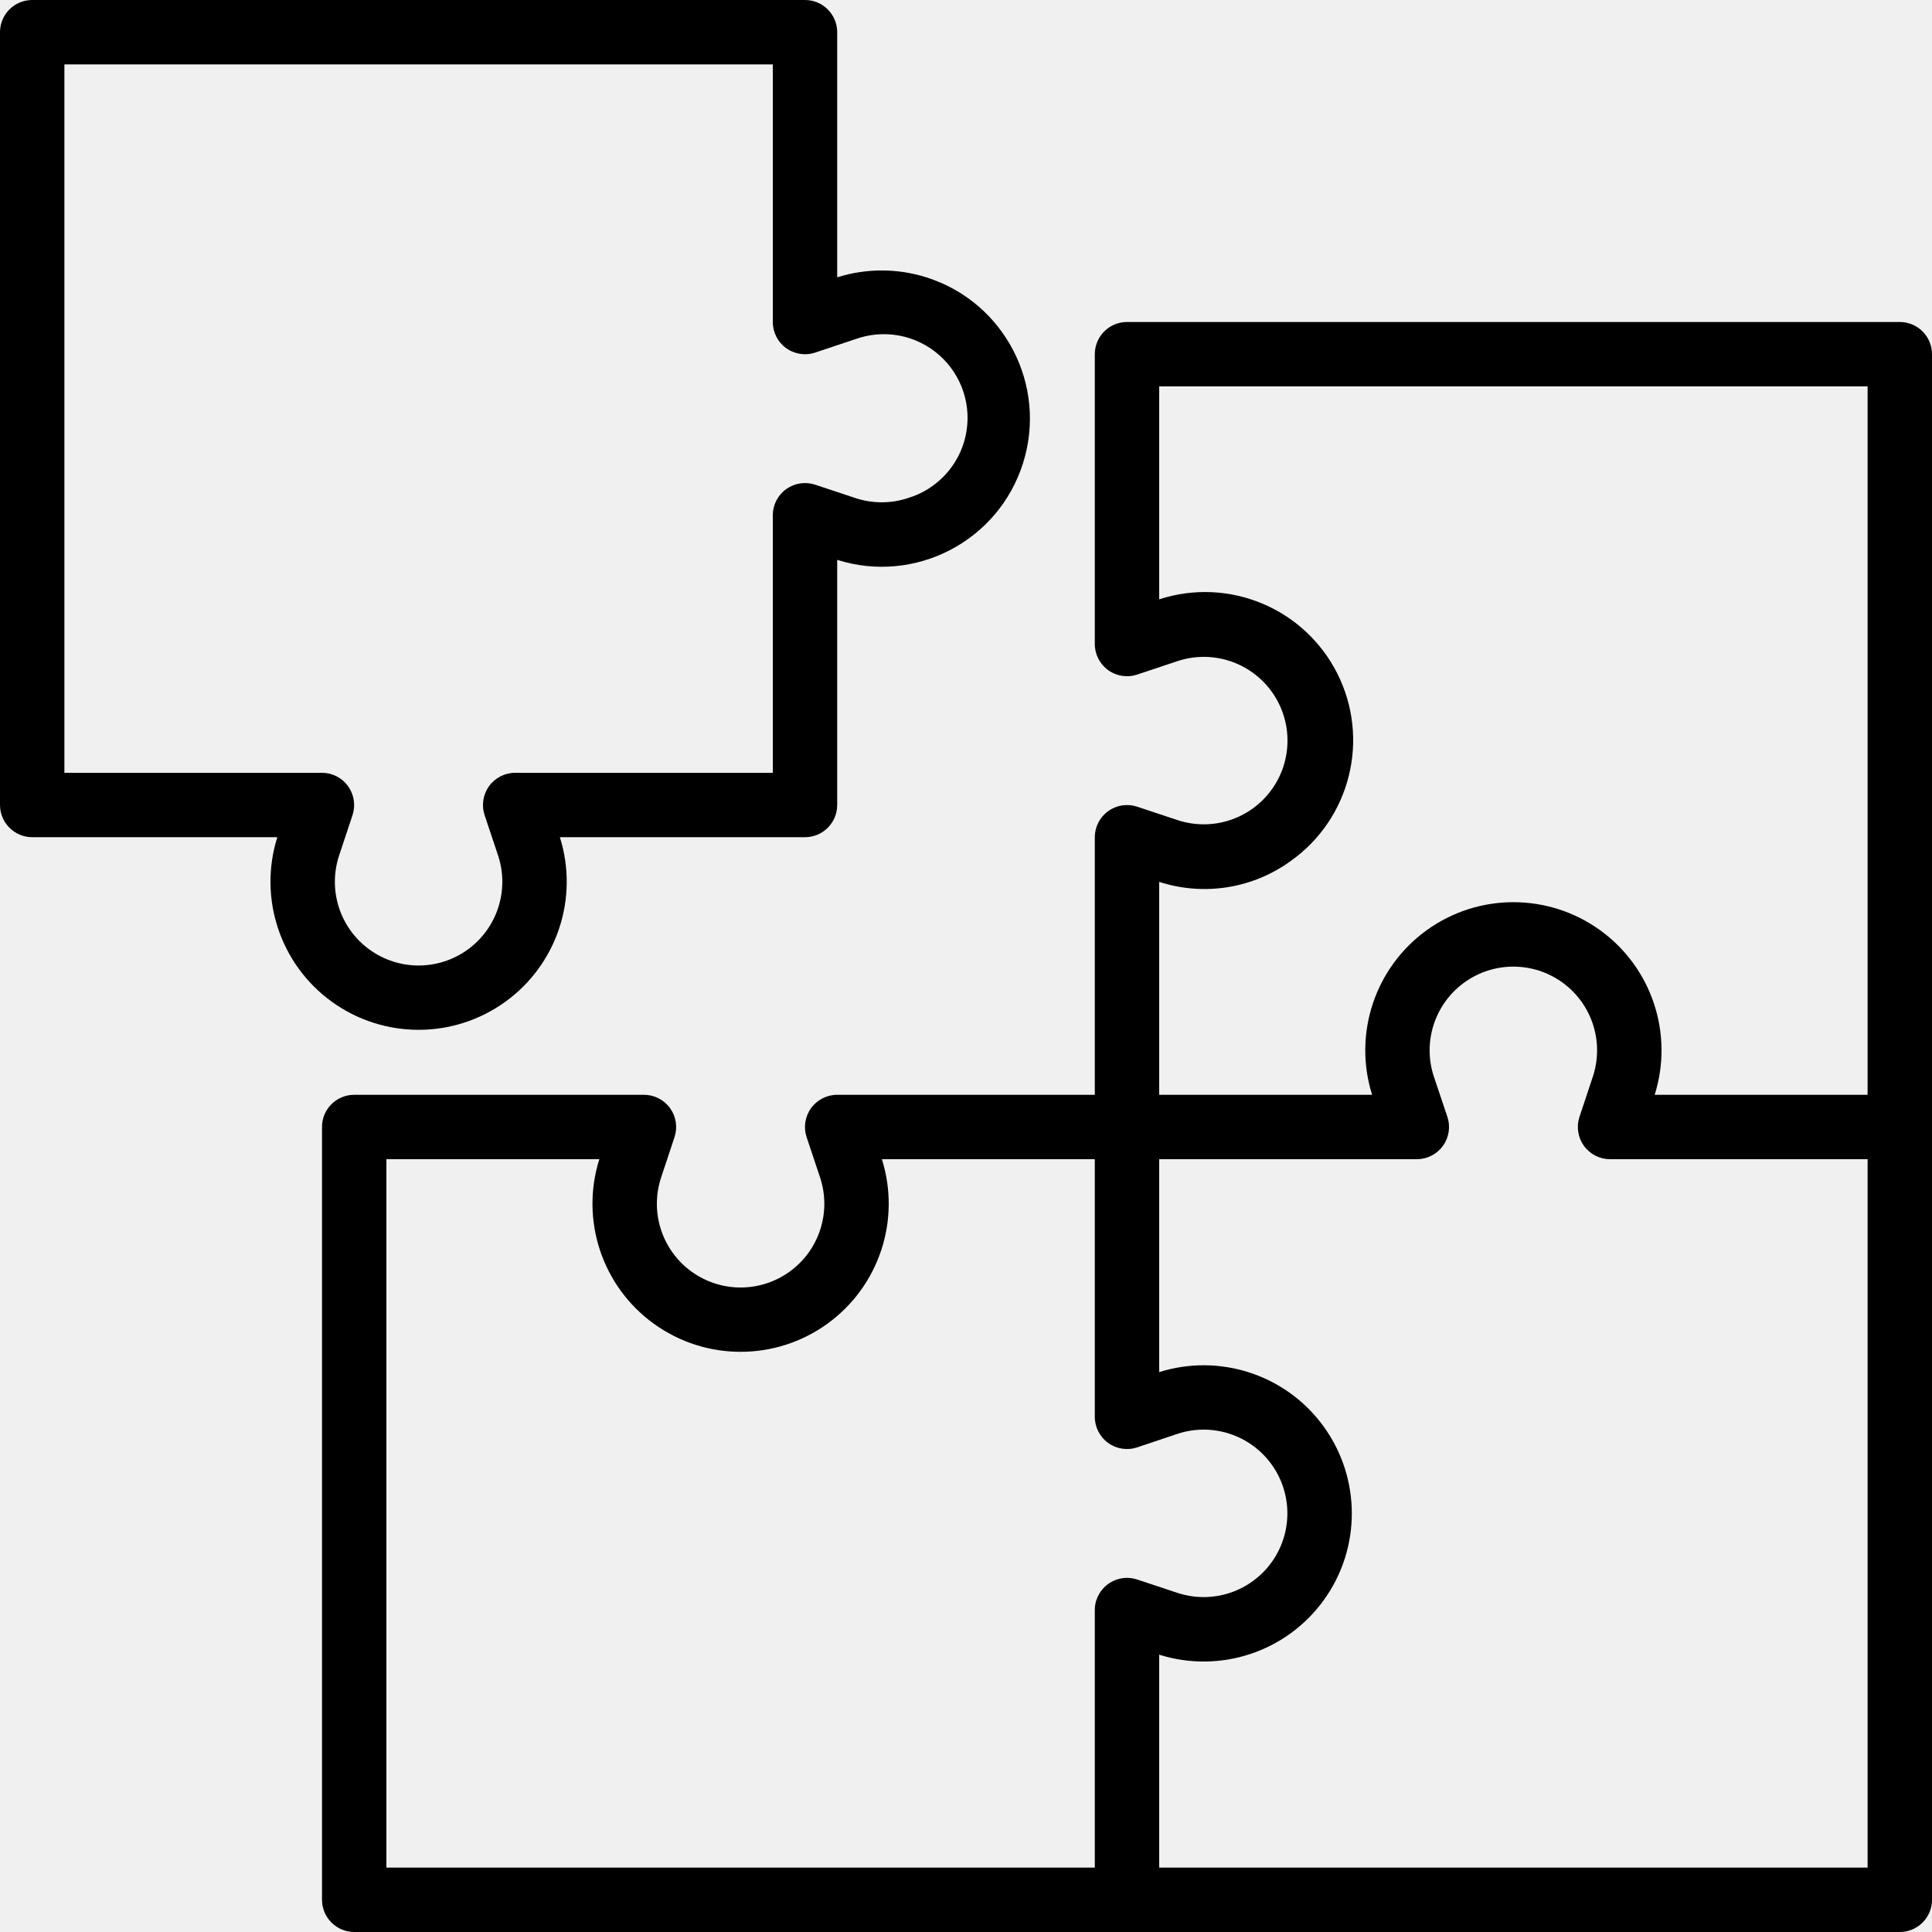
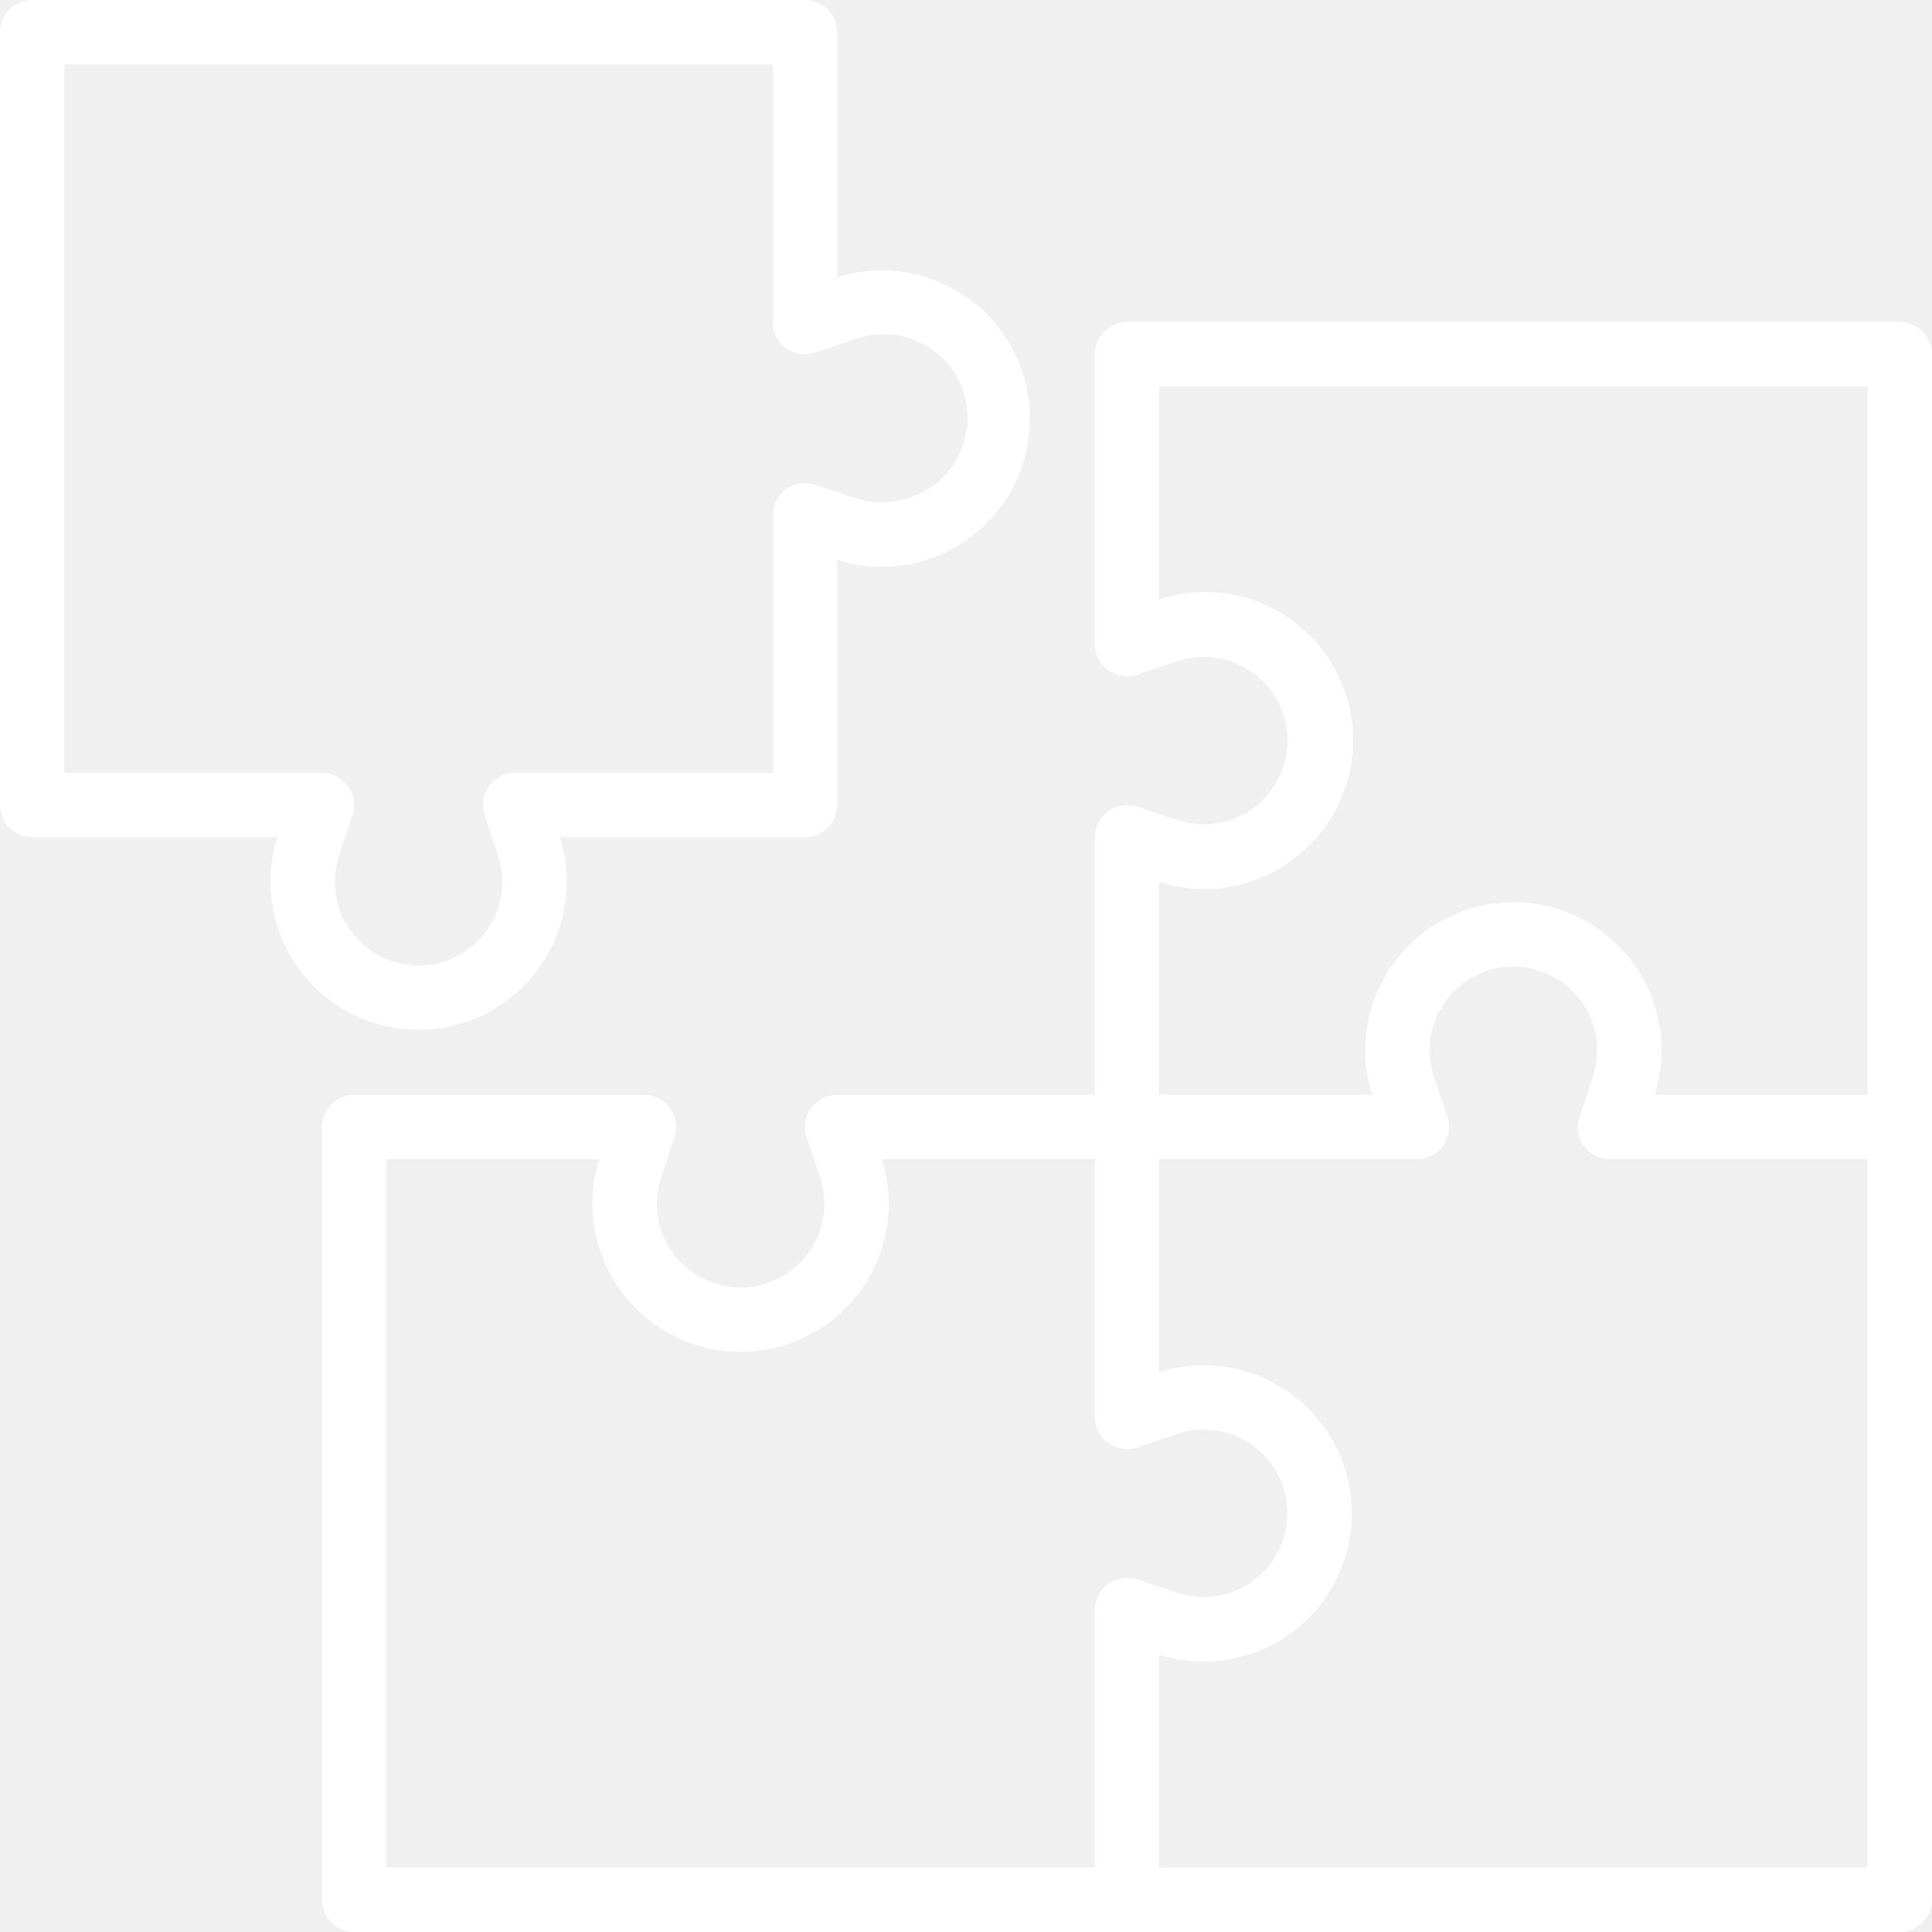
- <svg xmlns="http://www.w3.org/2000/svg" viewBox="0 0 24 24">
-   <path d="M23.6 4H14a.4.4 0 0 0-.4.4V8a.4.4 0 0 0 .526.38l.503-.168a1.04 1.04 0 1 1 0 1.976l-.503-.167a.4.4 0 0 0-.526.379v3.2h-3.2a.4.4 0 0 0-.38.526l.168.503a1.04 1.04 0 1 1-1.976 0l.167-.503A.4.4 0 0 0 8 13.6H4.4a.4.4 0 0 0-.4.4v9.6c0 .22.18.4.4.4h19.2a.4.4 0 0 0 .4-.4V4.4a.4.4 0 0 0-.4-.4Zm-9.98 15.874a.4.4 0 0 0-.02.126v3.2H4.8v-8.8h2.645a1.84 1.84 0 1 0 3.51 0H13.6v3.2a.4.4 0 0 0 .526.38l.503-.169a1.04 1.04 0 1 1 0 1.977l-.503-.167a.4.4 0 0 0-.505.253ZM23.2 23.2h-8.8v-2.645a1.84 1.84 0 1 0 0-3.51V14.4h3.2a.4.4 0 0 0 .38-.526l-.169-.503a1.04 1.04 0 1 1 1.977 0l-.167.503A.4.4 0 0 0 20 14.4h3.2v8.8Zm0-9.6h-2.645a1.84 1.84 0 1 0-3.51 0H14.4v-2.645c.556.18 1.164.083 1.636-.261A1.84 1.84 0 0 0 14.4 7.445V4.8h8.8v8.8Z" />
-   <path d="M11.507 3.445a1.84 1.84 0 0 0-1.107 0V.4A.4.4 0 0 0 10 0H.4a.4.4 0 0 0-.4.4V10c0 .22.18.4.4.4h3.045a1.84 1.84 0 1 0 3.51 0H10a.4.4 0 0 0 .4-.4V6.955a1.84 1.84 0 0 0 1.107-3.51Zm-.23 2.743a1.04 1.04 0 0 1-.648 0l-.503-.167A.4.4 0 0 0 9.6 6.4v3.2H6.4a.4.4 0 0 0-.38.526l.168.503a1.04 1.04 0 1 1-1.976 0l.167-.503A.4.4 0 0 0 4 9.6H.8V.8h8.8V4a.4.4 0 0 0 .526.38l.503-.168a1.04 1.04 0 1 1 .647 1.976Z" />
+ <svg xmlns="http://www.w3.org/2000/svg" viewBox="0 0 24 24" fill="none">
+   <path d="M23.6 4H14a.4.4 0 0 0-.4.4V8a.4.4 0 0 0 .526.38l.503-.168a1.04 1.04 0 1 1 0 1.976l-.503-.167a.4.4 0 0 0-.526.379v3.2h-3.2a.4.4 0 0 0-.38.526l.168.503a1.04 1.04 0 1 1-1.976 0l.167-.503A.4.4 0 0 0 8 13.6H4.4a.4.4 0 0 0-.4.4v9.6c0 .22.18.4.4.4h19.2a.4.4 0 0 0 .4-.4V4.4a.4.4 0 0 0-.4-.4Zm-9.98 15.874a.4.4 0 0 0-.02.126v3.2H4.8v-8.8h2.645a1.84 1.84 0 1 0 3.51 0H13.6v3.2a.4.4 0 0 0 .526.38l.503-.169a1.04 1.04 0 1 1 0 1.977l-.503-.167a.4.4 0 0 0-.505.253ZM23.2 23.2h-8.8v-2.645a1.84 1.84 0 1 0 0-3.51V14.4h3.2a.4.4 0 0 0 .38-.526l-.169-.503a1.04 1.04 0 1 1 1.977 0l-.167.503A.4.4 0 0 0 20 14.4h3.2v8.8Zm0-9.6h-2.645a1.84 1.84 0 1 0-3.51 0H14.4v-2.645c.556.18 1.164.083 1.636-.261A1.84 1.84 0 0 0 14.4 7.445V4.8h8.8v8.8Z" fill="#fff" />
+   <path d="M11.507 3.445a1.84 1.84 0 0 0-1.107 0V.4A.4.4 0 0 0 10 0H.4a.4.4 0 0 0-.4.4V10c0 .22.18.4.4.4h3.045a1.84 1.84 0 1 0 3.51 0H10a.4.4 0 0 0 .4-.4V6.955a1.84 1.84 0 0 0 1.107-3.51Zm-.23 2.743a1.04 1.04 0 0 1-.648 0l-.503-.167A.4.4 0 0 0 9.6 6.4v3.2H6.4a.4.4 0 0 0-.38.526l.168.503a1.04 1.04 0 1 1-1.976 0l.167-.503A.4.4 0 0 0 4 9.6H.8V.8h8.8V4a.4.4 0 0 0 .526.38l.503-.168a1.04 1.04 0 1 1 .647 1.976Z" fill="#fff" />
</svg>
